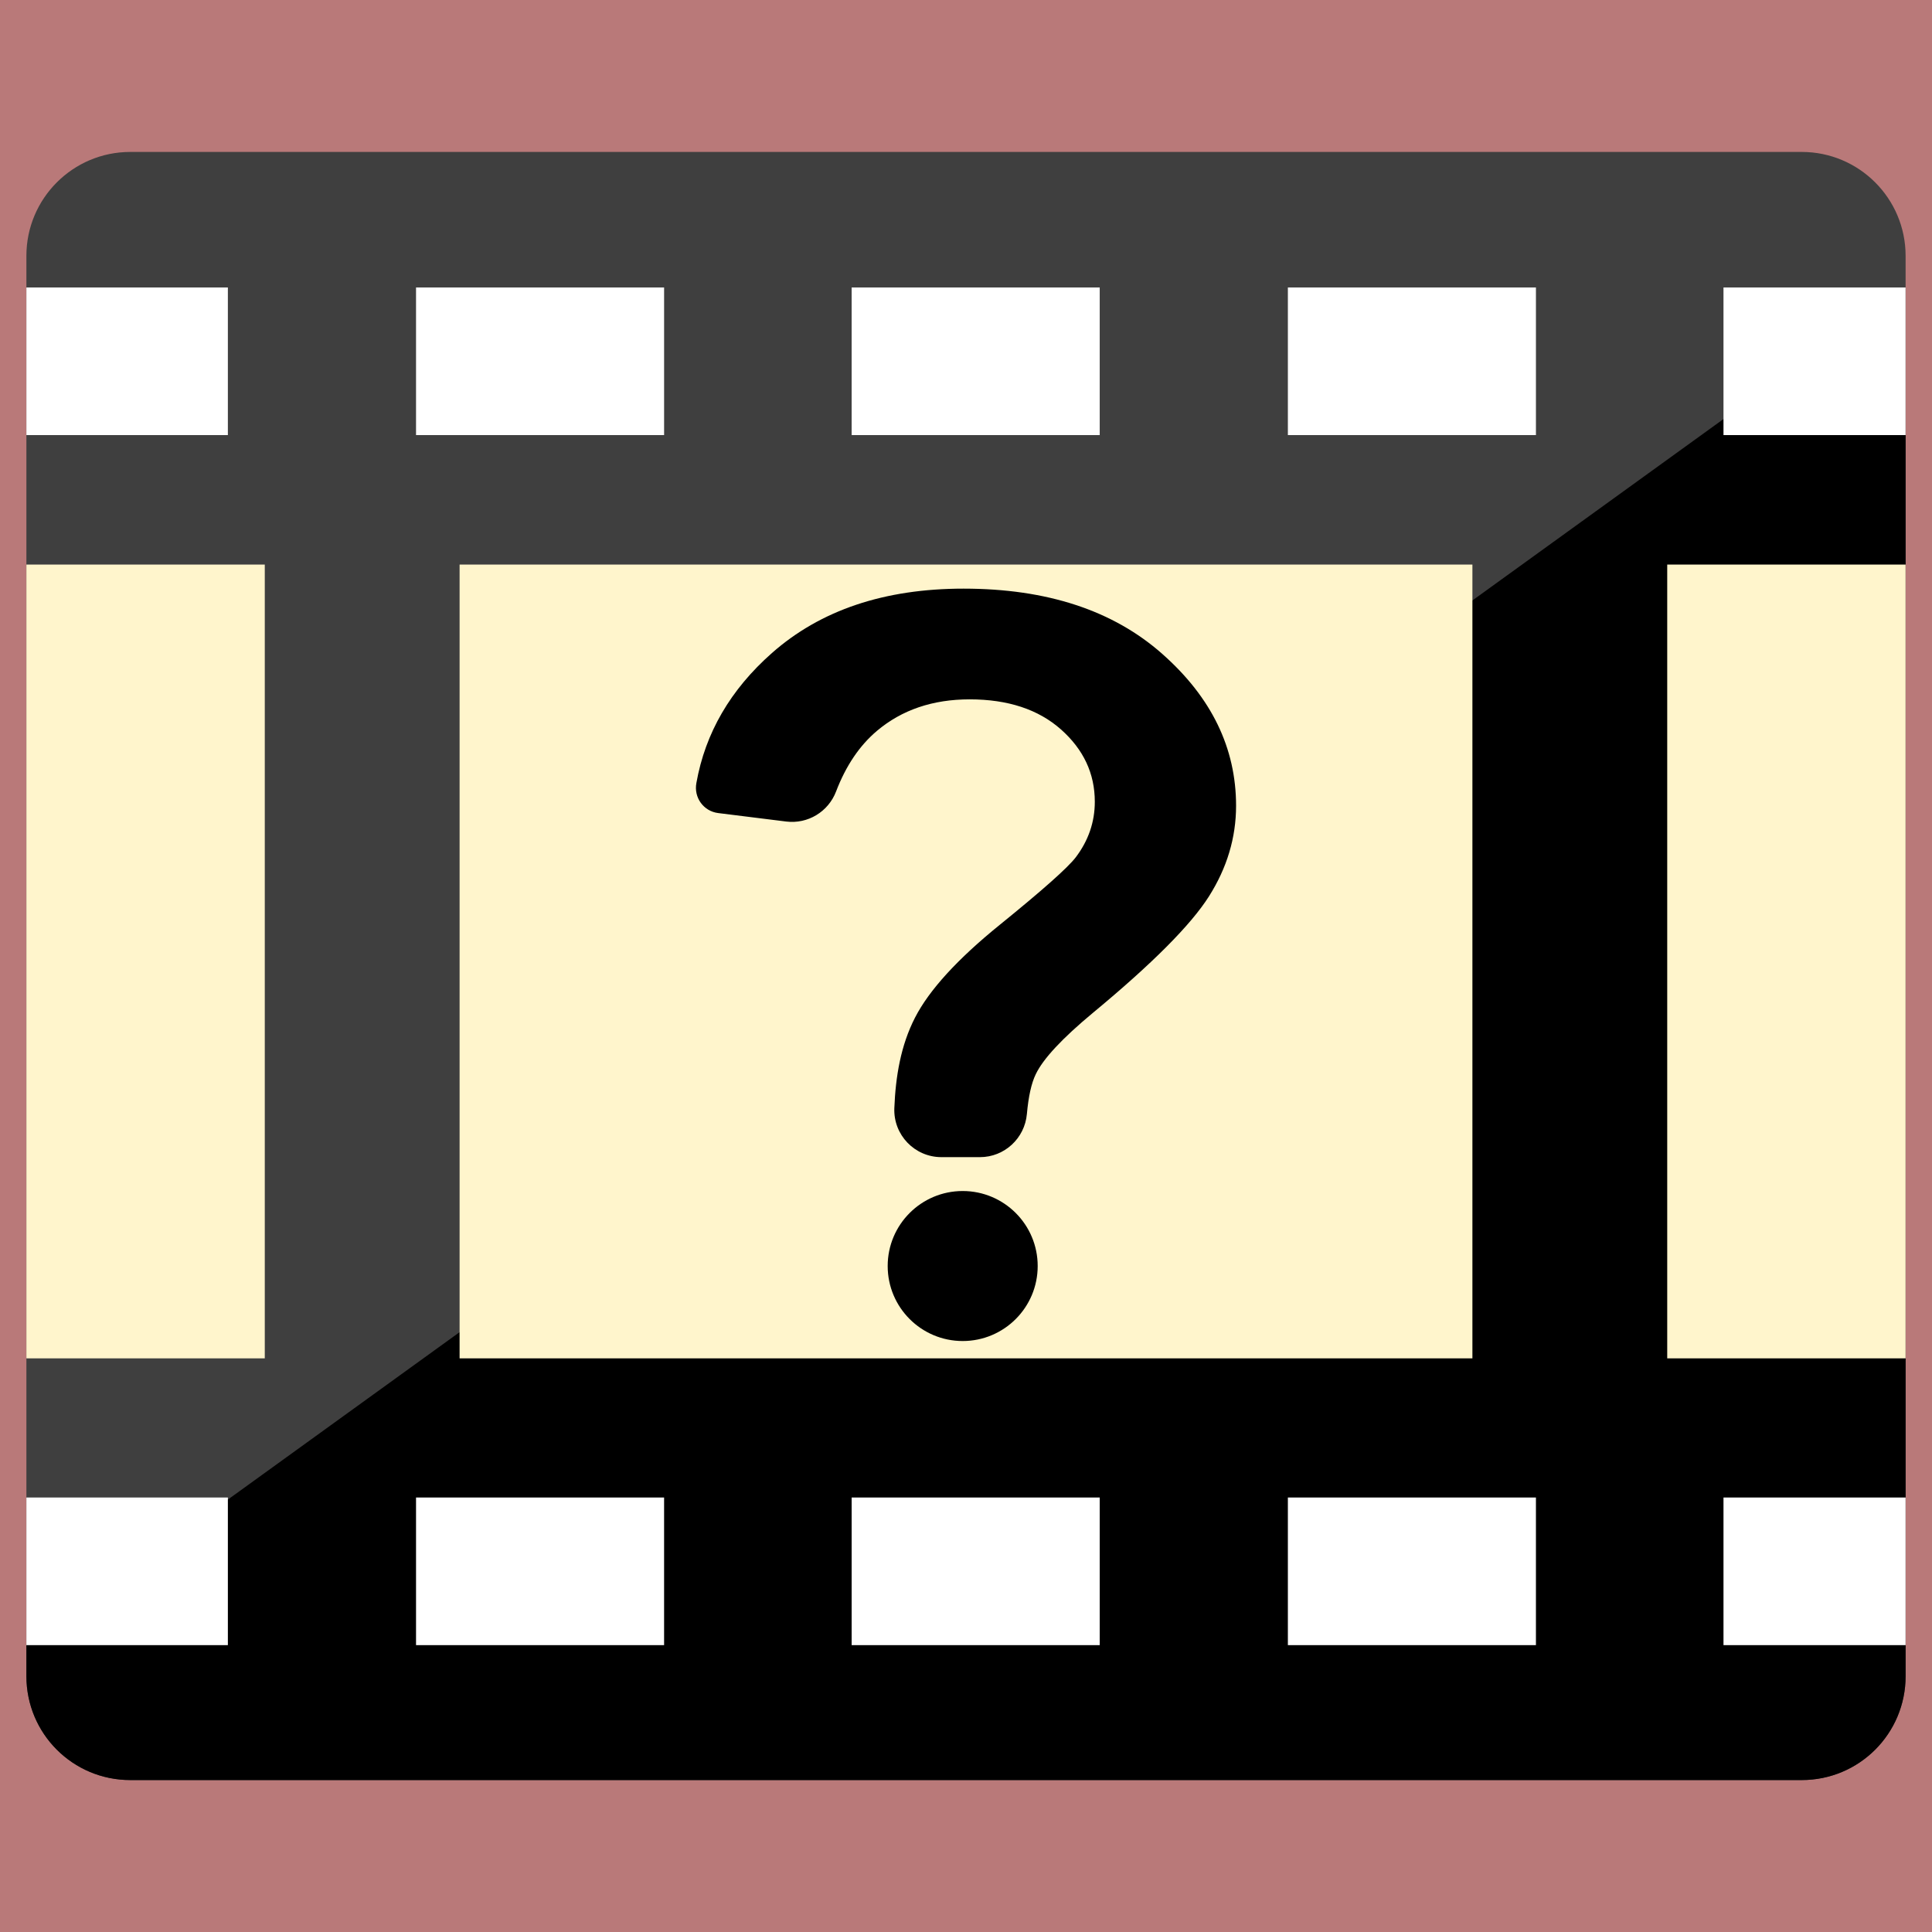
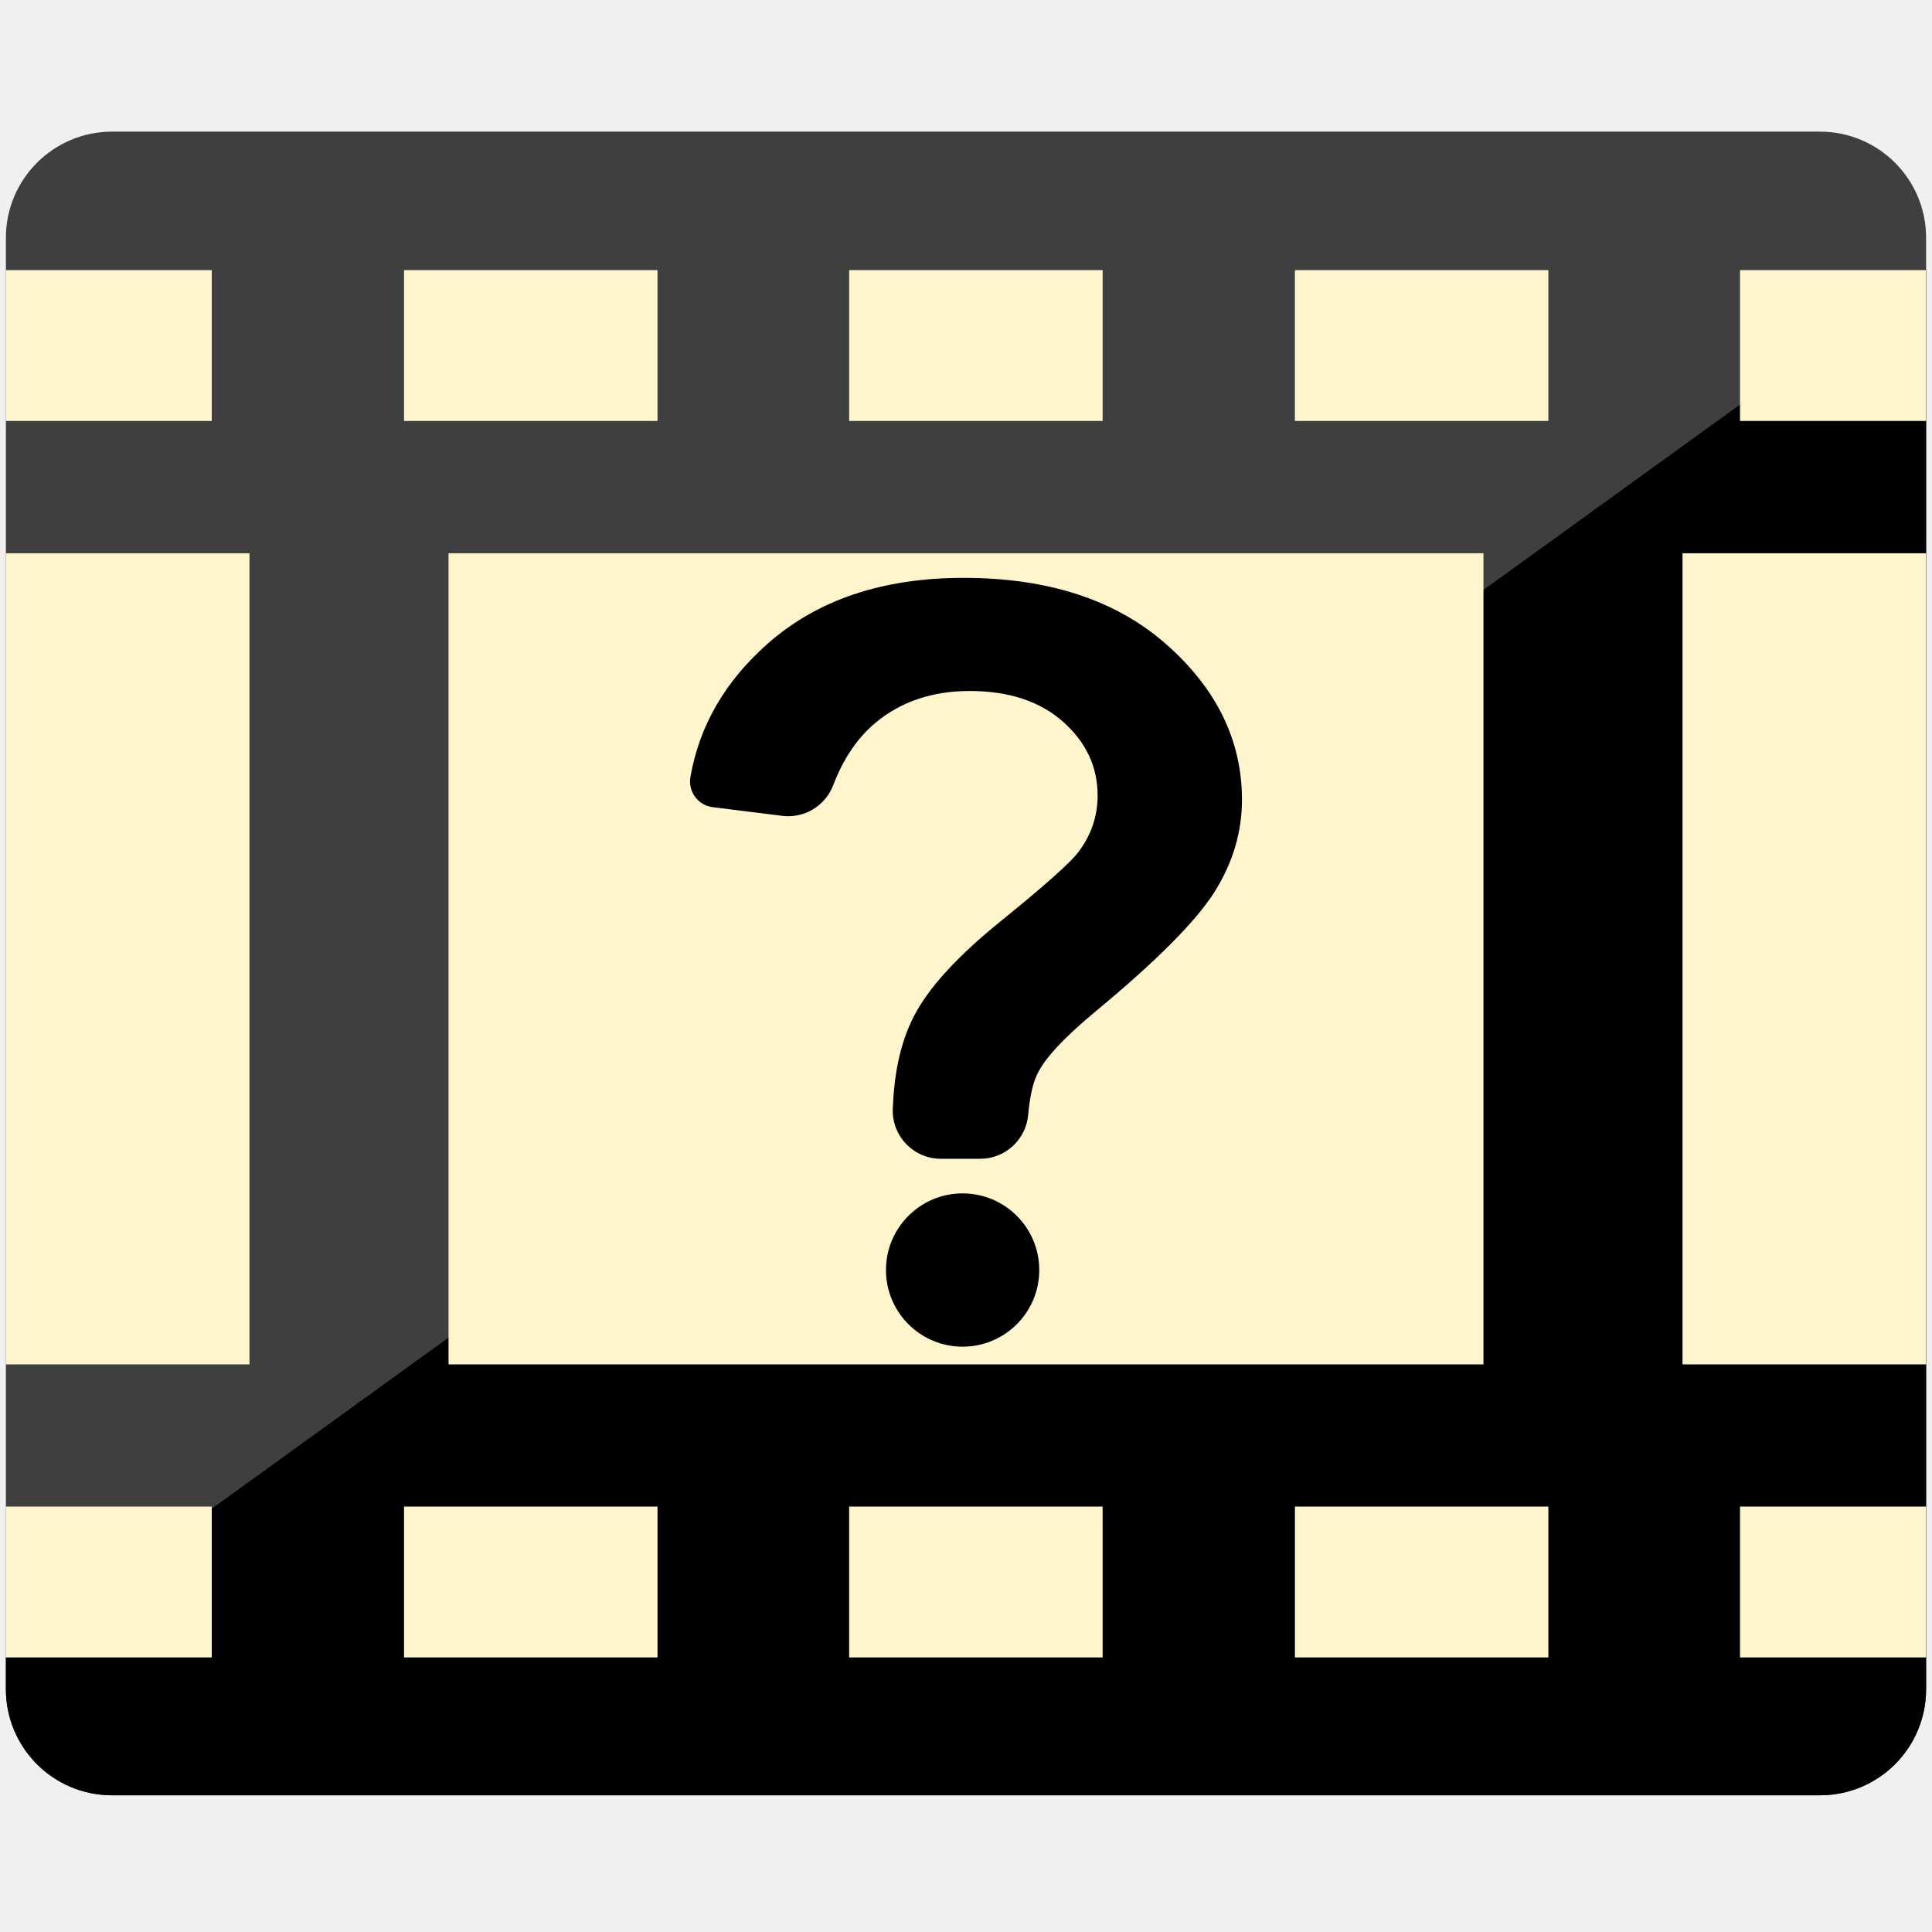
<svg xmlns="http://www.w3.org/2000/svg" height="512" width="512" xml:space="preserve" viewBox="0 0 512 512" y="0px" x="0px" id="Layer_1" version="1.1">
  <defs id="defs91" />
  <g transform="rotate(90,240.4735,253.2539)" id="g58">
</g>
  <g transform="rotate(90,240.4735,253.2539)" id="g60">
</g>
  <g transform="rotate(90,240.4735,253.2539)" id="g62">
</g>
  <g transform="rotate(90,240.4735,253.2539)" id="g64">
</g>
  <g transform="rotate(90,240.4735,253.2539)" id="g66">
</g>
  <g transform="rotate(90,240.4735,253.2539)" id="g68">
</g>
  <g transform="rotate(90,240.4735,253.2539)" id="g70">
</g>
  <g transform="rotate(90,240.4735,253.2539)" id="g72">
</g>
  <g transform="rotate(90,240.4735,253.2539)" id="g74">
</g>
  <g transform="rotate(90,240.4735,253.2539)" id="g76">
</g>
  <g transform="rotate(90,240.4735,253.2539)" id="g78">
</g>
  <g transform="rotate(90,240.4735,253.2539)" id="g80">
</g>
  <g transform="rotate(90,240.4735,253.2539)" id="g82">
</g>
  <g transform="rotate(90,240.4735,253.2539)" id="g84">
</g>
  <g transform="rotate(90,240.4735,253.2539)" id="g86">
</g>
-   <rect style="fill:#b97979;fill-opacity:1;stroke:#ffa80b;stroke-width:0.378;stroke-opacity:0;paint-order:stroke fill markers" id="rect901-8" width="726.048" height="614.727" x="-107.024" y="-51.363" ry="35.036" />
+   <rect style="fill:#b97979;fill-opacity:1;stroke:#ffa80b;stroke-width:0.378;stroke-opacity:0;paint-order:stroke fill markers" id="rect901-8" width="726.048" height="614.727" x="-888.647" y="-121.319" ry="35.036" />
  <g id="g58-9" transform="rotate(90,726.5616,992.724)" />
  <g id="g60-0" transform="rotate(90,726.5616,992.724)" />
  <g id="g62-7" transform="rotate(90,726.5616,992.724)" />
  <g id="g64-7" transform="rotate(90,726.5616,992.724)" />
  <g id="g66-0" transform="rotate(90,726.5616,992.724)" />
  <g id="g68-8" transform="rotate(90,726.5616,992.724)" />
  <g id="g70-9" transform="rotate(90,726.5616,992.724)" />
  <g id="g72-8" transform="rotate(90,726.5616,992.724)" />
  <g id="g74-8" transform="rotate(90,726.5616,992.724)" />
  <g id="g76-5" transform="rotate(90,726.5616,992.724)" />
  <g id="g78-9" transform="rotate(90,726.5616,992.724)" />
  <g id="g80-8" transform="rotate(90,726.5616,992.724)" />
  <g id="g82-4" transform="rotate(90,726.5616,992.724)" />
  <g id="g84-7" transform="rotate(90,726.5616,992.724)" />
  <g id="g86-3" transform="rotate(90,726.5616,992.724)" />
-   <rect x="6.995" y="40.265" style="fill:#3f3f3f;fill-opacity:1;stroke-width:1" width="498.009" height="431.469" id="rect4-6" ry="27.541" />
-   <path d="M 505.007,76.183 6.995,435.979 v 8.214 c 0,15.258 12.285,27.542 27.542,27.542 h 442.927 c 15.258,0 27.542,-12.285 27.542,-27.542 z" style="opacity:1;fill:#000000;fill-opacity:1;stroke-width:1" id="rect4-3-5" />
-   <g transform="matrix(1.603379,0,0,1.603379,-148.853,-148.7735)" id="g26-4" style="fill:#ffffff;fill-opacity:1;stroke-width:0.624">
-     <rect x="161.6" y="140.3" style="fill:#ffffff;fill-opacity:1;stroke-width:0.624" width="41" height="24.4" id="rect6-2" />
-     <rect x="233.6" y="140.3" style="fill:#ffffff;fill-opacity:1;stroke-width:0.624" width="41" height="24.4" id="rect8-4" />
-     <rect x="305.7" y="140.3" style="fill:#ffffff;fill-opacity:1;stroke-width:0.624" width="41" height="24.4" id="rect10-5" />
-     <rect x="161.6" y="340.3" style="fill:#ffffff;fill-opacity:1;stroke-width:0.624" width="41" height="24.4" id="rect12-8" />
-     <rect x="233.6" y="340.3" style="fill:#ffffff;fill-opacity:1;stroke-width:0.624" width="41" height="24.4" id="rect14-3" />
-     <rect x="305.7" y="340.3" style="fill:#ffffff;fill-opacity:1;stroke-width:0.624" width="41" height="24.4" id="rect16-7" />
-     <rect x="97.2" y="140.3" style="fill:#ffffff;fill-opacity:1;stroke-width:0.624" width="33.3" height="24.4" id="rect18-7" />
-     <rect x="377.7" y="140.3" style="fill:#ffffff;fill-opacity:1;stroke-width:0.624" width="30.1" height="24.4" id="rect20-1" />
-     <rect x="97.2" y="340.3" style="fill:#ffffff;fill-opacity:1;stroke-width:0.624" width="33.3" height="24.4" id="rect22-6" />
-     <rect x="377.7" y="340.3" style="fill:#ffffff;fill-opacity:1;stroke-width:0.624" width="30.1" height="24.4" id="rect24-5" />
+   <rect x="1.561" y="34.884" style="fill:#3f3f3f;fill-opacity:1;stroke-width:1.022" width="508.879" height="440.886" id="rect4-6" ry="28.142" />
+   <path d="M 510.441,71.586 1.559,439.234 v 8.393 c 0,15.591 12.553,28.144 28.144,28.144 H 482.297 c 15.591,0 28.144,-12.553 28.144,-28.144 z" style="opacity:1;fill:#000000;fill-opacity:1;stroke-width:1.022" id="rect4-3-5" />
+   <g transform="matrix(1.638373,0,0,1.638373,-157.6893,-158.2806)" id="g26-4" style="fill:#fff5cc;fill-opacity:1;stroke-width:0.624">
+     <rect x="161.6" y="140.3" style="fill:#fff5cc;fill-opacity:1;stroke-width:0.624" width="41" height="24.4" id="rect6-2" />
+     <rect x="233.6" y="140.3" style="fill:#fff5cc;fill-opacity:1;stroke-width:0.624" width="41" height="24.4" id="rect8-4" />
+     <rect x="305.7" y="140.3" style="fill:#fff5cc;fill-opacity:1;stroke-width:0.624" width="41" height="24.4" id="rect10-5" />
+     <rect x="161.6" y="340.3" style="fill:#fff5cc;fill-opacity:1;stroke-width:0.624" width="41" height="24.4" id="rect12-8" />
+     <rect x="233.6" y="340.3" style="fill:#fff5cc;fill-opacity:1;stroke-width:0.624" width="41" height="24.4" id="rect14-3" />
+     <rect x="305.7" y="340.3" style="fill:#fff5cc;fill-opacity:1;stroke-width:0.624" width="41" height="24.4" id="rect16-7" />
+     <rect x="97.2" y="140.3" style="fill:#fff5cc;fill-opacity:1;stroke-width:0.624" width="33.3" height="24.4" id="rect18-7" />
+     <rect x="377.7" y="140.3" style="fill:#fff5cc;fill-opacity:1;stroke-width:0.624" width="30.1" height="24.4" id="rect20-1" />
+     <rect x="97.2" y="340.3" style="fill:#fff5cc;fill-opacity:1;stroke-width:0.624" width="33.3" height="24.4" id="rect22-6" />
+     <rect x="377.7" y="340.3" style="fill:#fff5cc;fill-opacity:1;stroke-width:0.624" width="30.1" height="24.4" id="rect24-5" />
  </g>
-   <g transform="matrix(1.603379,0,0,1.603379,-148.853,-148.7735)" id="g34-4" style="fill:#fff5cc;fill-opacity:1;stroke-width:0.624">
+   <g transform="matrix(1.638373,0,0,1.638373,-157.6893,-158.2806)" id="g34-4" style="fill:#fff5cc;fill-opacity:1;stroke-width:0.624">
    <rect x="368.4" y="186.1" style="fill:#fff5cc;fill-opacity:1;stroke-width:0.624" width="39.4" height="131.2" id="rect28-7" />
    <rect x="168.8" y="186.1" style="fill:#fff5cc;fill-opacity:1;stroke-width:0.624" width="167.4" height="131.2" id="rect30-1" />
    <rect x="97.2" y="186.1" style="fill:#fff5cc;fill-opacity:1;stroke-width:0.624" width="39.4" height="131.2" id="rect32-4" />
  </g>
-   <g transform="matrix(0.6943724,0,0,0.6943724,78.24065,78.32024)" id="g866-0-2" style="fill:#000000;fill-opacity:1;stroke-width:1.44">
+   <g transform="matrix(0.7095275,0,0,0.7095275,74.36093,73.76961)" id="g866-0-2" style="fill:#000000;fill-opacity:1;stroke-width:1.44">
    <path d="m 161.401,197.513 25.983,3.237 c 8.241,1.019 16.063,-3.716 19.03,-11.478 3.746,-9.8 8.961,-17.532 15.644,-23.166 9.47,-7.972 21.248,-11.987 35.333,-11.987 14.595,0 26.223,3.836 34.853,11.478 8.631,7.672 12.916,16.842 12.916,27.601 0,7.732 -2.427,14.804 -7.282,21.218 -3.147,4.076 -12.827,12.647 -28.98,25.743 -16.183,13.096 -26.941,24.904 -32.336,35.393 -5.514,10.729 -7.432,22.626 -7.912,34.554 -0.419,10.219 7.732,18.73 17.981,18.73 h 14.685 c 9.35,0 17.082,-7.162 17.921,-16.453 0.599,-6.683 1.708,-11.747 3.387,-15.194 2.817,-5.904 10.099,-13.696 21.787,-23.405 22.626,-18.731 37.371,-33.535 44.294,-44.444 6.893,-10.879 10.369,-22.416 10.369,-34.614 0,-22.027 -9.38,-41.357 -28.17,-57.959 -18.76,-16.603 -44.054,-24.904 -75.82,-24.904 -30.208,0 -54.573,8.181 -73.153,24.574 -15.823,13.965 -25.443,30.508 -28.83,49.598 -1.049,5.574 2.757,10.789 8.301,11.478 z" id="path4-9-5-1" style="fill:#000000;fill-opacity:1;stroke-width:1.44" />
    <circle id="circle4-4-8" r="28.625" cy="370.39" cx="-254.736" style="fill:#000000;fill-opacity:1;stroke-width:1.44" transform="scale(-1,1)" />
    <path style="opacity:1;fill:#000000;fill-opacity:1;stroke:#000000;stroke-width:1.552;stroke-miterlimit:4;stroke-dasharray:none;stroke-opacity:0;paint-order:stroke fill markers" d="M -102.604,515.081 614.604,-3.082 v 0" id="path994-2" />
  </g>
</svg>
